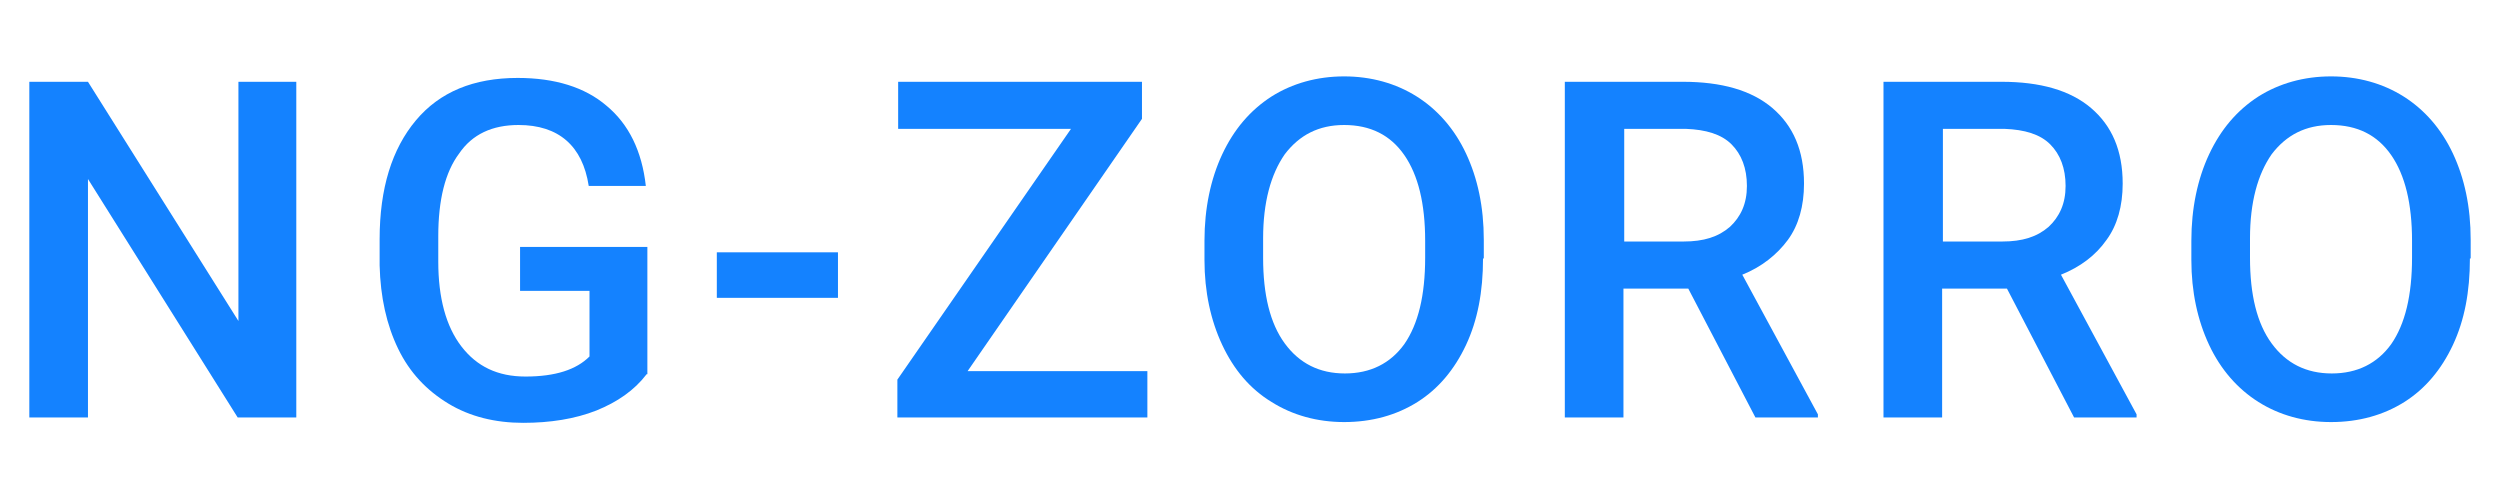
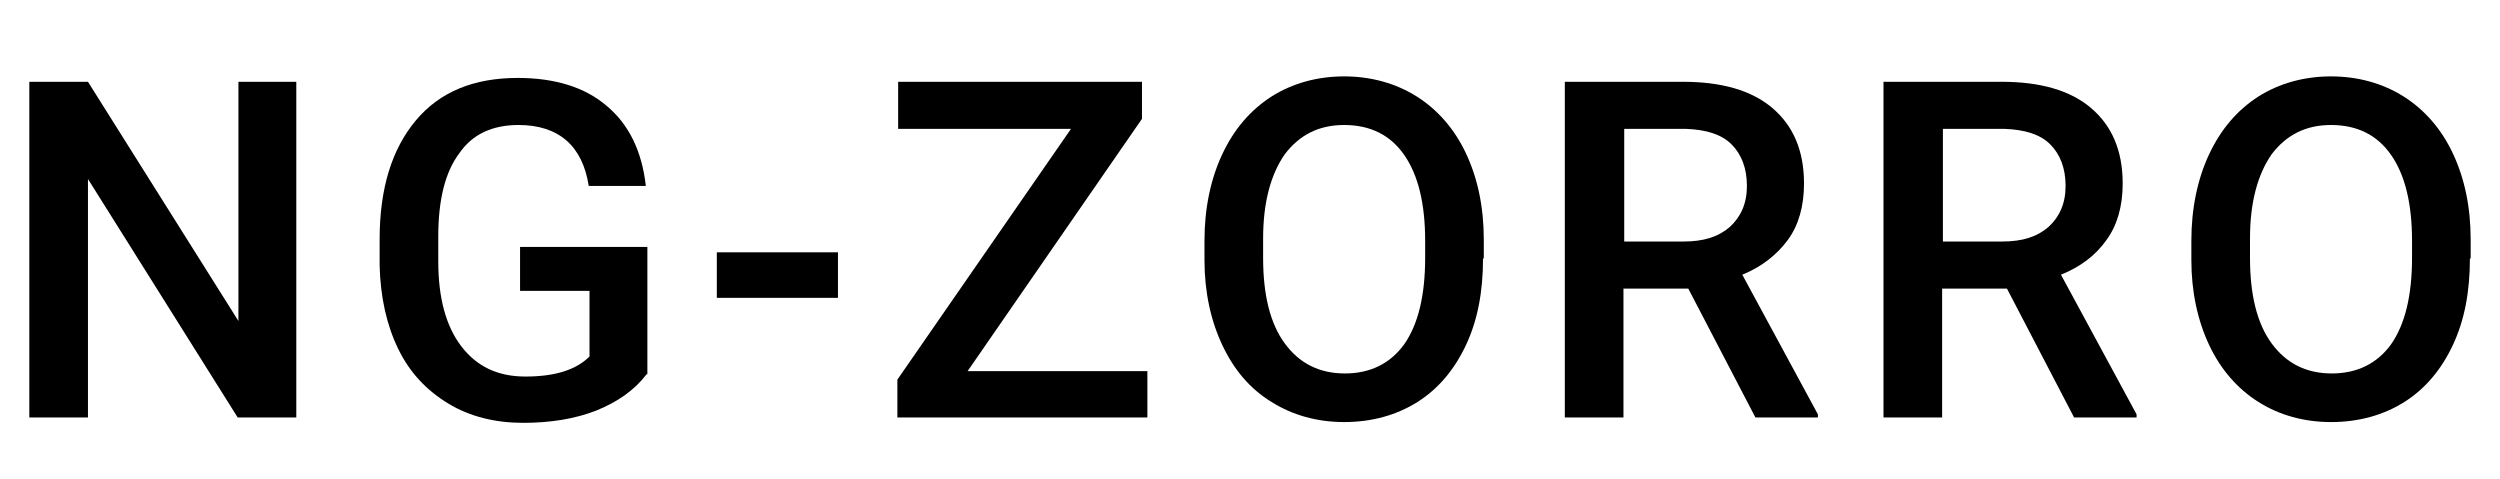
<svg xmlns="http://www.w3.org/2000/svg" version="1.1" id="图层_1" x="0px" y="0px" viewBox="-337 470 324 62" style="enable-background:new -337 470 324 62;" xml:space="preserve">
  <style type="text/css">
- 	.st0{fill:#1482FF;}
+ 	.st0{fill:#000000;}
</style>
  <g>
    <path class="st0" d="M-298.6,524.1h-7.6l-19.4-30.9v30.9h-7.6v-43.5h7.6l19.5,31v-31h7.5V524.1z" />
    <path class="st0" d="M-253.2,518.5c-1.6,2.1-3.8,3.6-6.5,4.7c-2.8,1.1-6,1.6-9.5,1.6c-3.6,0-6.9-0.8-9.7-2.5s-5-4-6.5-7.1   c-1.5-3.1-2.3-6.7-2.4-10.8V501c0-6.6,1.6-11.7,4.7-15.4c3.1-3.7,7.5-5.5,13.2-5.5c4.8,0,8.7,1.2,11.5,3.6   c2.9,2.4,4.6,5.9,5.1,10.4h-7.4c-0.8-5.2-3.9-7.9-9.1-7.9c-3.4,0-6,1.2-7.7,3.7c-1.8,2.4-2.7,6-2.7,10.7v3.3c0,4.7,1,8.4,3,11   c2,2.6,4.7,3.9,8.3,3.9c3.9,0,6.6-0.9,8.3-2.6v-8.5h-9v-5.7h16.5V518.5z" />
    <path class="st0" d="M-228.4,508.6h-15.7v-5.9h15.7V508.6z" />
    <path class="st0" d="M-211.6,518.1h23.3v6h-32.4v-4.9l22.5-32.5h-22.4v-6.1h31.6v4.8L-211.6,518.1z" />
    <path class="st0" d="M-144.8,503.5c0,4.3-0.7,8-2.2,11.2c-1.5,3.2-3.6,5.7-6.3,7.4c-2.7,1.7-5.9,2.6-9.5,2.6   c-3.5,0-6.7-0.9-9.4-2.6c-2.8-1.7-4.9-4.2-6.4-7.4c-1.5-3.2-2.3-6.9-2.3-11v-2.5c0-4.2,0.8-8,2.3-11.2c1.5-3.2,3.6-5.7,6.4-7.5   c2.7-1.7,5.9-2.6,9.4-2.6c3.5,0,6.7,0.9,9.4,2.6c2.7,1.7,4.9,4.2,6.4,7.4c1.5,3.2,2.3,6.9,2.3,11.2V503.5z M-152.3,501.2   c0-4.8-0.9-8.5-2.7-11.1s-4.4-3.9-7.8-3.9c-3.3,0-5.8,1.3-7.7,3.8c-1.8,2.6-2.8,6.2-2.8,10.9v2.5c0,4.8,0.9,8.5,2.8,11.1   c1.9,2.6,4.5,3.9,7.8,3.9c3.3,0,5.9-1.3,7.7-3.8c1.8-2.6,2.7-6.3,2.7-11.2V501.2z" />
    <path class="st0" d="M-118.2,507.4h-8.4v16.7h-7.6v-43.5h15.3c5,0,8.9,1.1,11.6,3.4c2.7,2.3,4.1,5.5,4.1,9.8c0,2.9-0.7,5.4-2.1,7.3   s-3.4,3.5-5.9,4.5l9.8,18.1v0.4h-8.1L-118.2,507.4z M-126.6,501.3h7.8c2.6,0,4.5-0.6,6-1.9c1.4-1.3,2.2-3,2.2-5.3   c0-2.3-0.7-4.1-2-5.4c-1.3-1.3-3.3-1.9-5.9-2h-8V501.3z" />
    <path class="st0" d="M-76.9,507.4h-8.4v16.7h-7.6v-43.5h15.3c5,0,8.9,1.1,11.6,3.4c2.7,2.3,4.1,5.5,4.1,9.8c0,2.9-0.7,5.4-2.1,7.3   c-1.4,2-3.4,3.5-5.9,4.5l9.8,18.1v0.4h-8.1L-76.9,507.4z M-85.3,501.3h7.8c2.6,0,4.5-0.6,6-1.9c1.4-1.3,2.2-3,2.2-5.3   c0-2.3-0.7-4.1-2-5.4c-1.3-1.3-3.3-1.9-5.9-2h-8V501.3z" />
    <path class="st0" d="M-16.9,503.5c0,4.3-0.7,8-2.2,11.2c-1.5,3.2-3.6,5.7-6.3,7.4s-5.9,2.6-9.5,2.6c-3.5,0-6.7-0.9-9.4-2.6   s-4.9-4.2-6.4-7.4c-1.5-3.2-2.3-6.9-2.3-11v-2.5c0-4.2,0.8-8,2.3-11.2c1.5-3.2,3.6-5.7,6.4-7.5c2.7-1.7,5.9-2.6,9.4-2.6   s6.7,0.9,9.4,2.6s4.9,4.2,6.4,7.4c1.5,3.2,2.3,6.9,2.3,11.2V503.5z M-24.4,501.2c0-4.8-0.9-8.5-2.7-11.1c-1.8-2.6-4.4-3.9-7.8-3.9   c-3.3,0-5.8,1.3-7.7,3.8c-1.8,2.6-2.8,6.2-2.8,10.9v2.5c0,4.8,0.9,8.5,2.8,11.1c1.9,2.6,4.5,3.9,7.8,3.9c3.3,0,5.9-1.3,7.7-3.8   c1.8-2.6,2.7-6.3,2.7-11.2V501.2z" />
  </g>
</svg>
